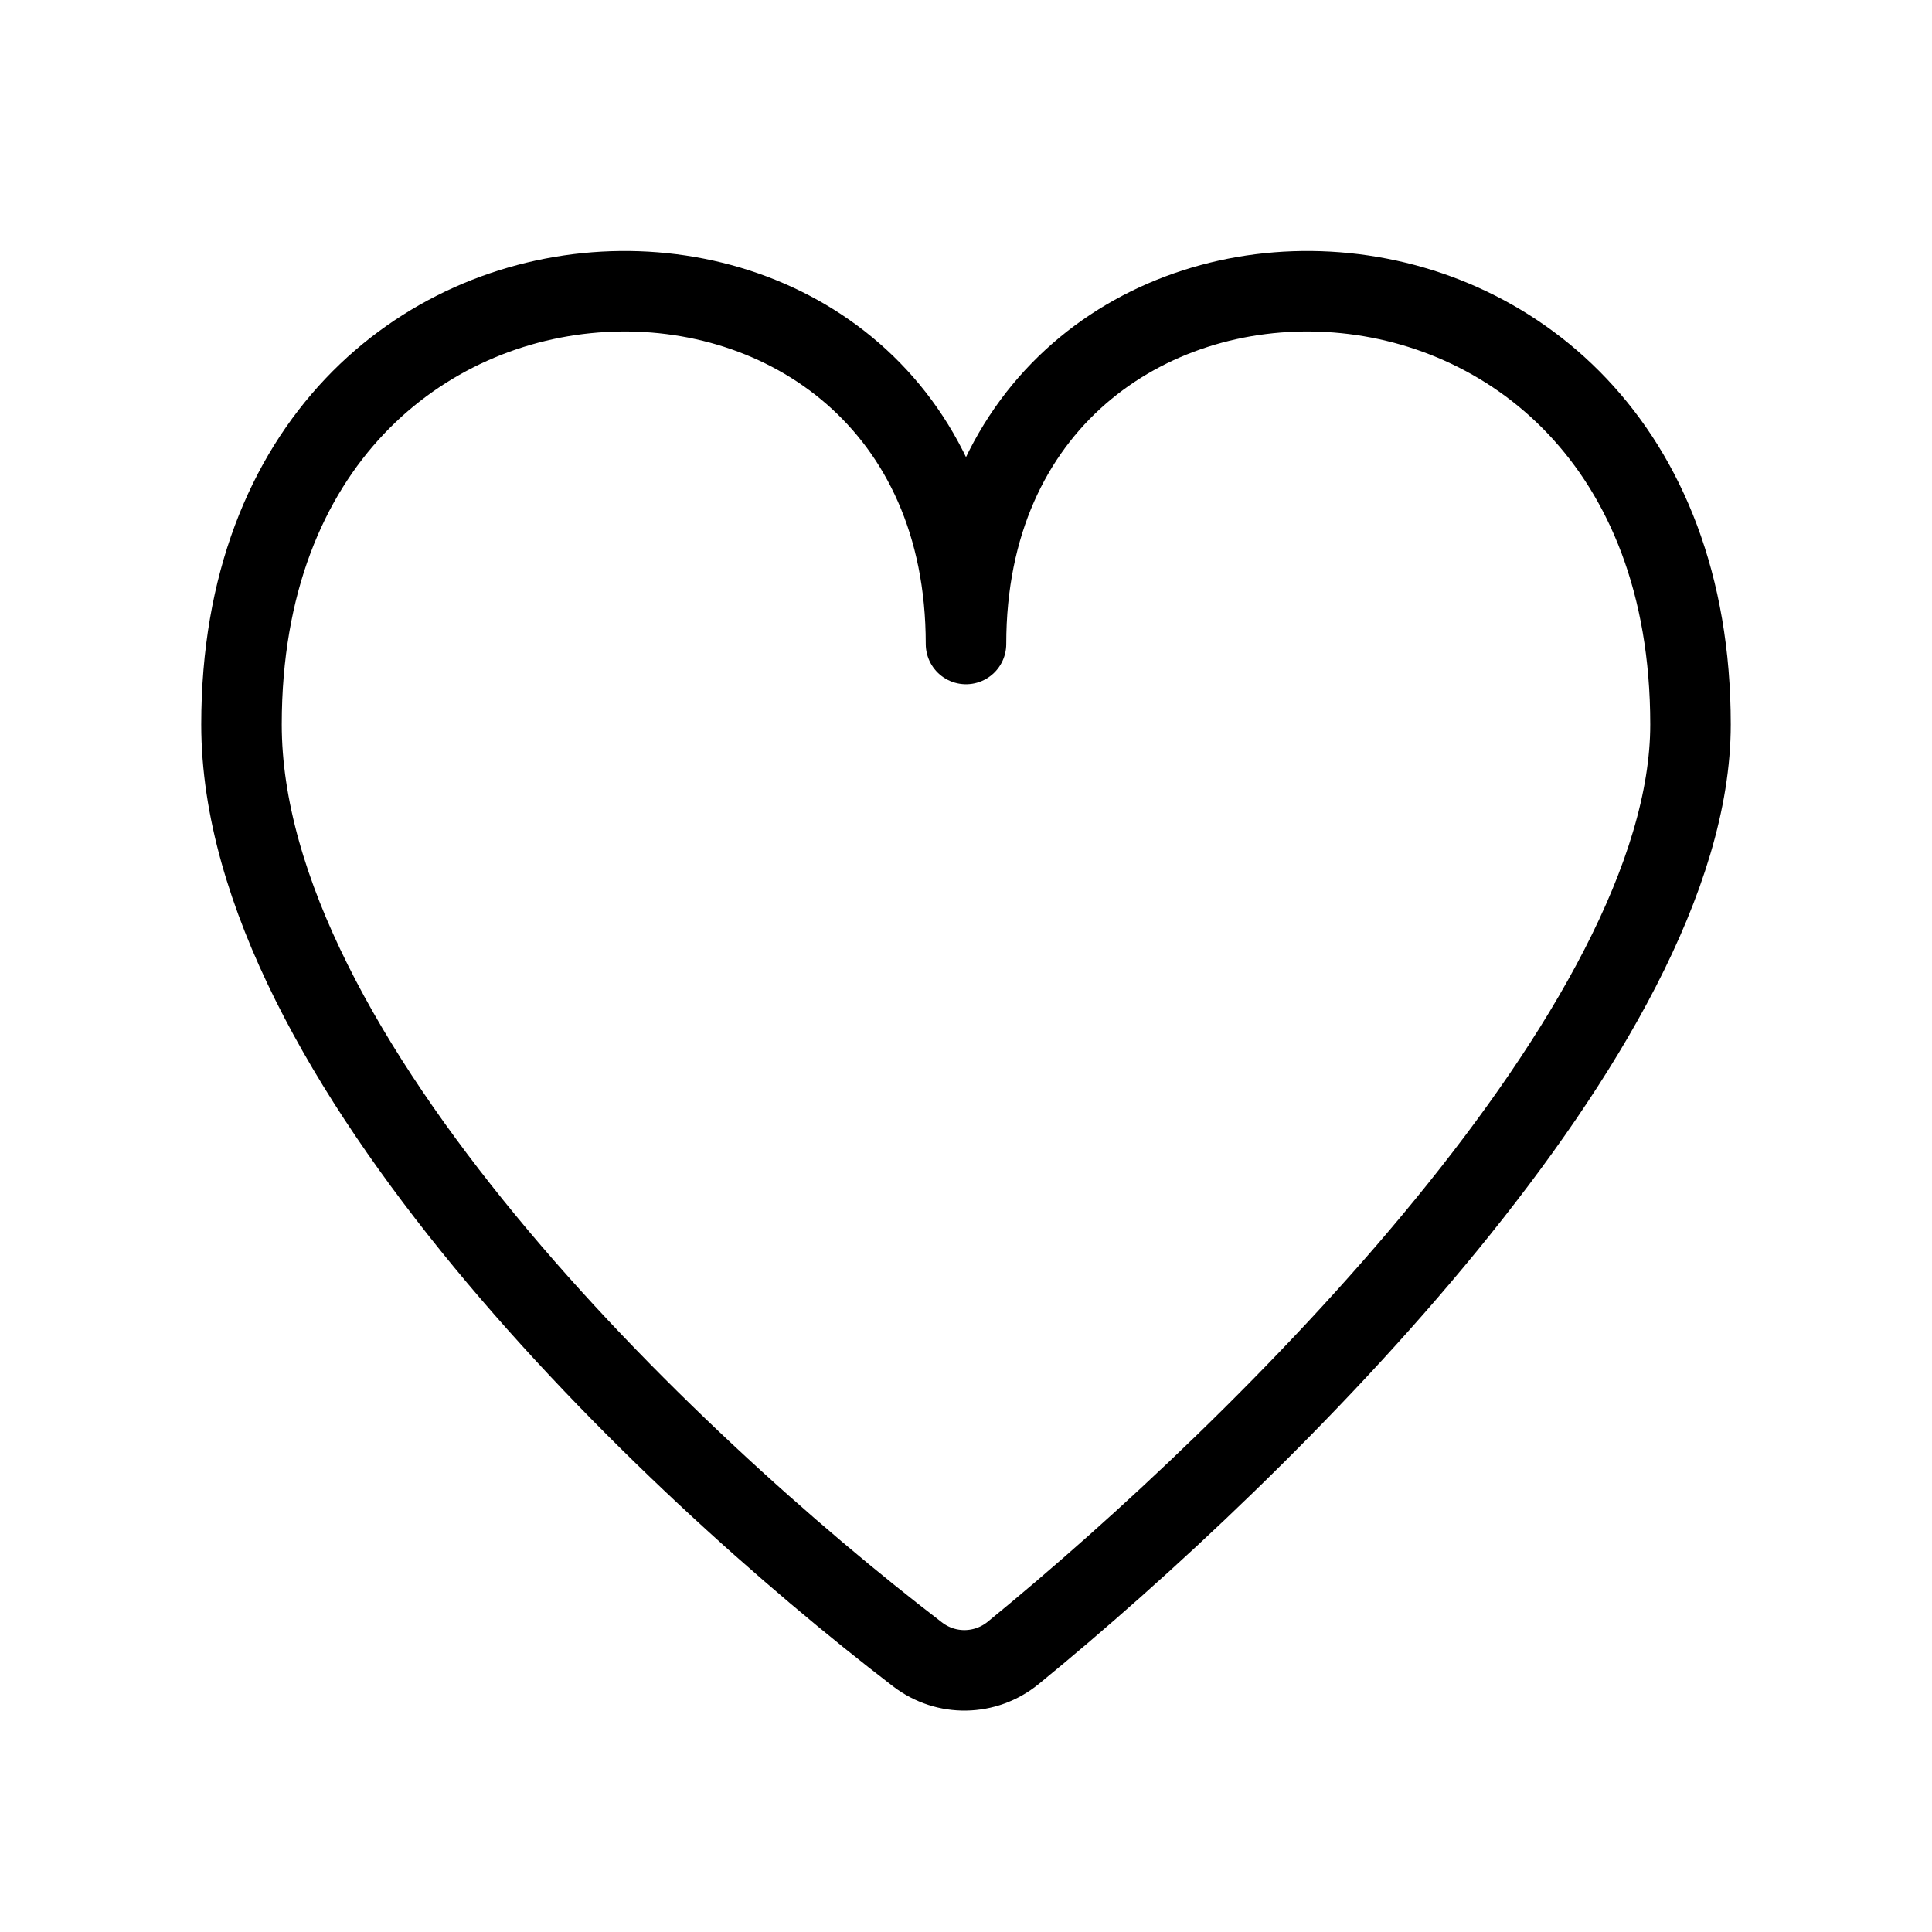
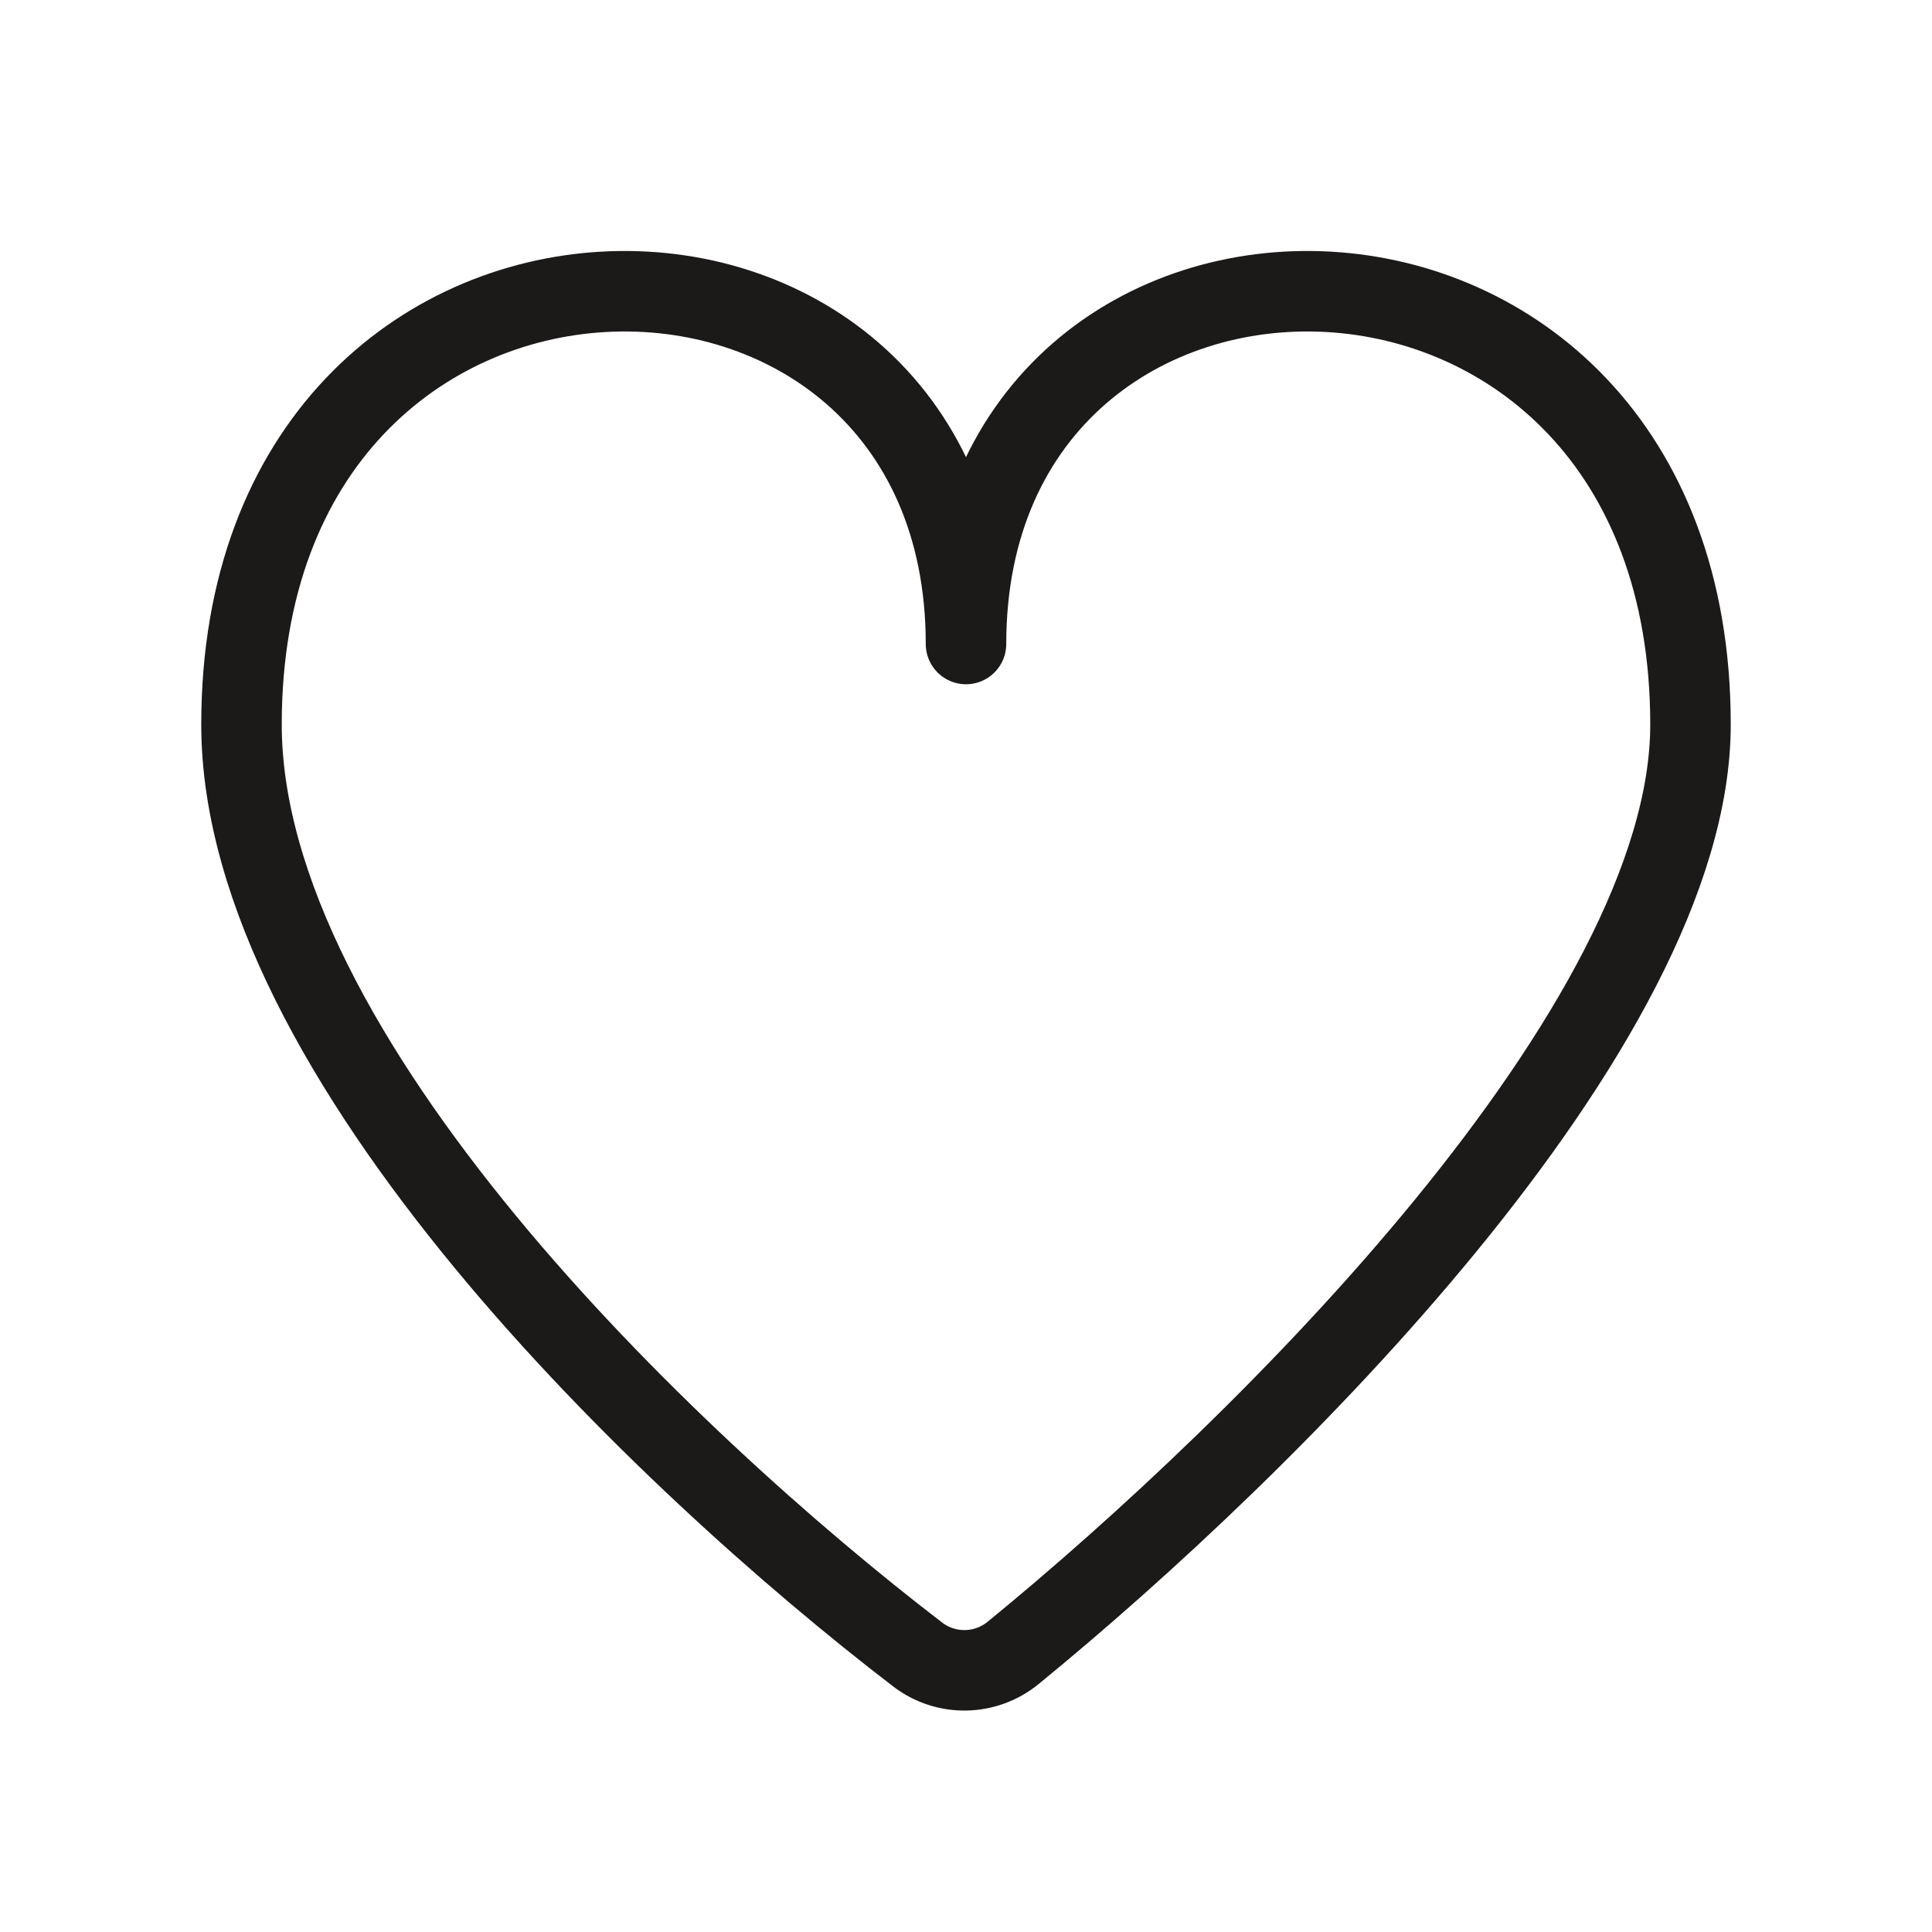
- <svg xmlns="http://www.w3.org/2000/svg" width="800px" height="800px" viewBox="0 0 24 24" fill="none">
-   <rect width="24" height="24" fill="white" />
-   <path d="M21 9C21 12.754 15.716 17.976 12.586 20.533C12.242 20.814 11.752 20.823 11.399 20.552C8.267 18.152 3 13.123 3 9C3 2 12 2 12 8C12 2 21 2 21 9Z" stroke="#000000" stroke-linecap="round" stroke-linejoin="round" />
+ <svg xmlns="http://www.w3.org/2000/svg" width="800" height="800" fill="none">
+   <g clip-path="url(#a)">
+     <path fill="#fff" d="M800 0H0v800h800V0Z" />
+     <path stroke="#1C1919" stroke-linecap="round" stroke-linejoin="round" stroke-width="33.333" d="M700 299.999c0 125.131-176.147 299.191-280.477 384.424-11.47 9.367-27.803 9.66-39.556.654C275.574 605.077 100 437.417 100 299.999c0-233.332 300-233.332 300-33.332 0-200 300-200 300 33.332Z" />
+   </g>
+   <defs>
+     <clipPath id="a">
+       <path fill="#fff" d="M0 0h800v800H0z" />
+     </clipPath>
+   </defs>
</svg>
